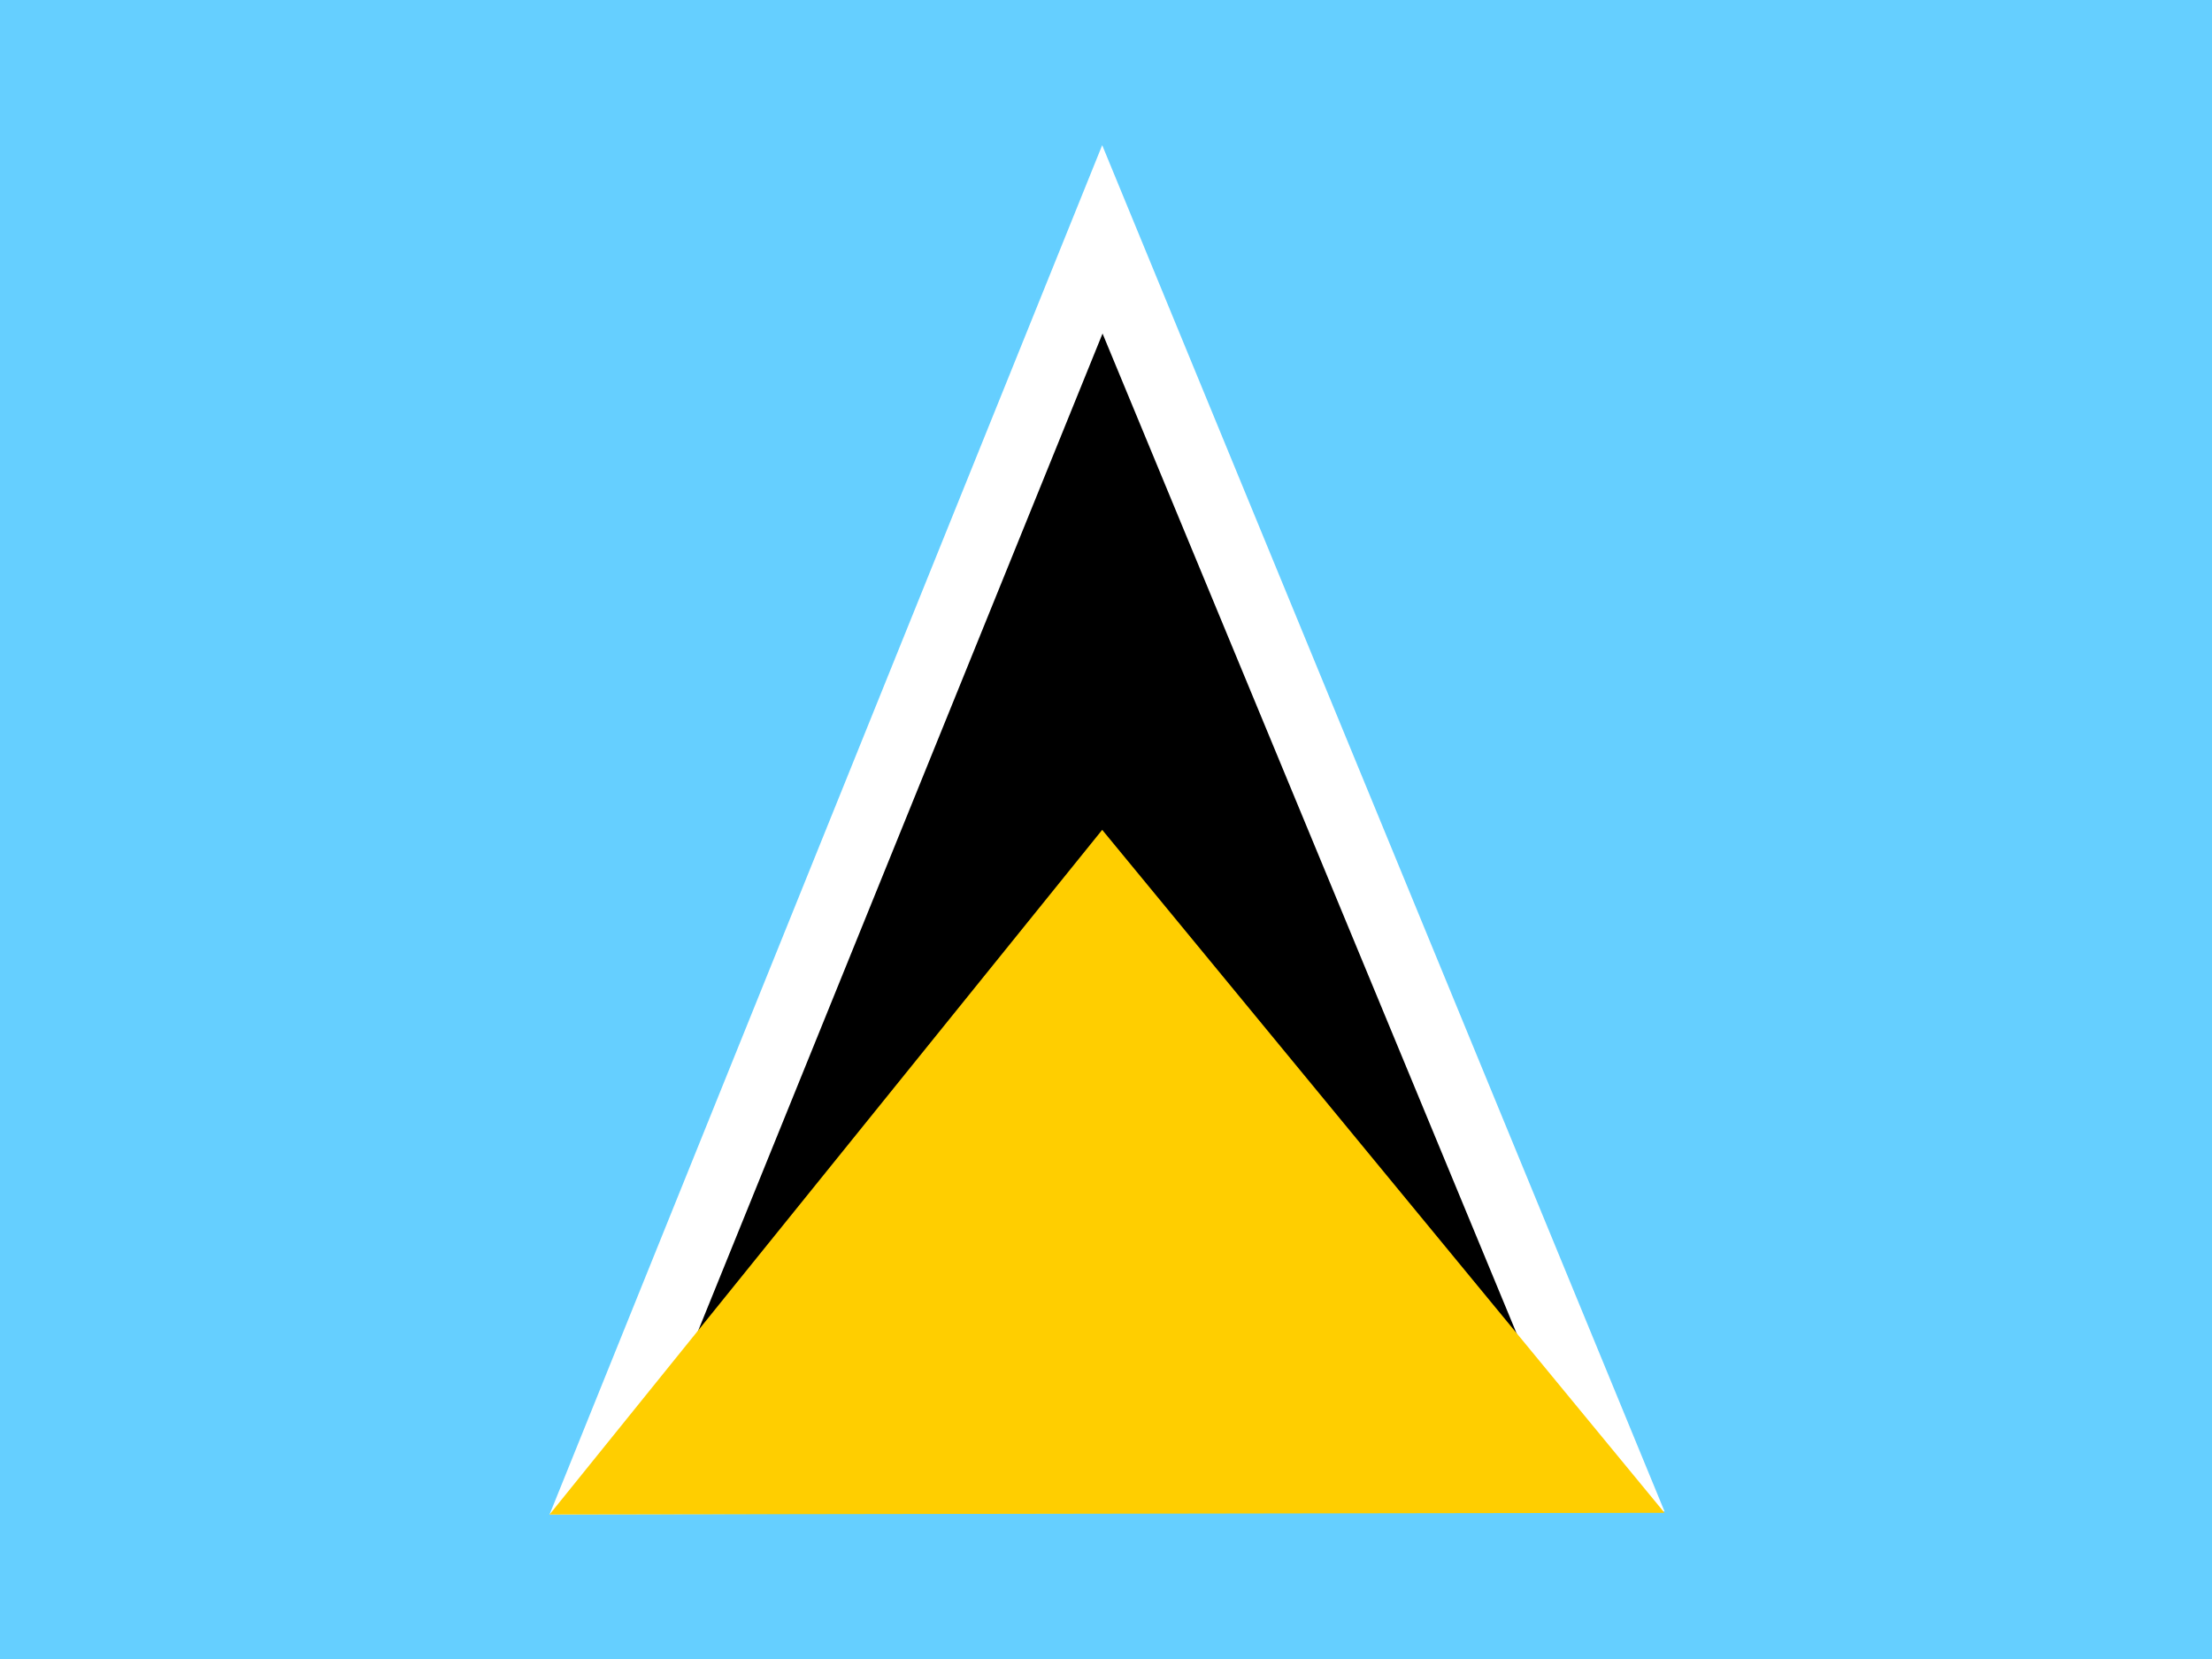
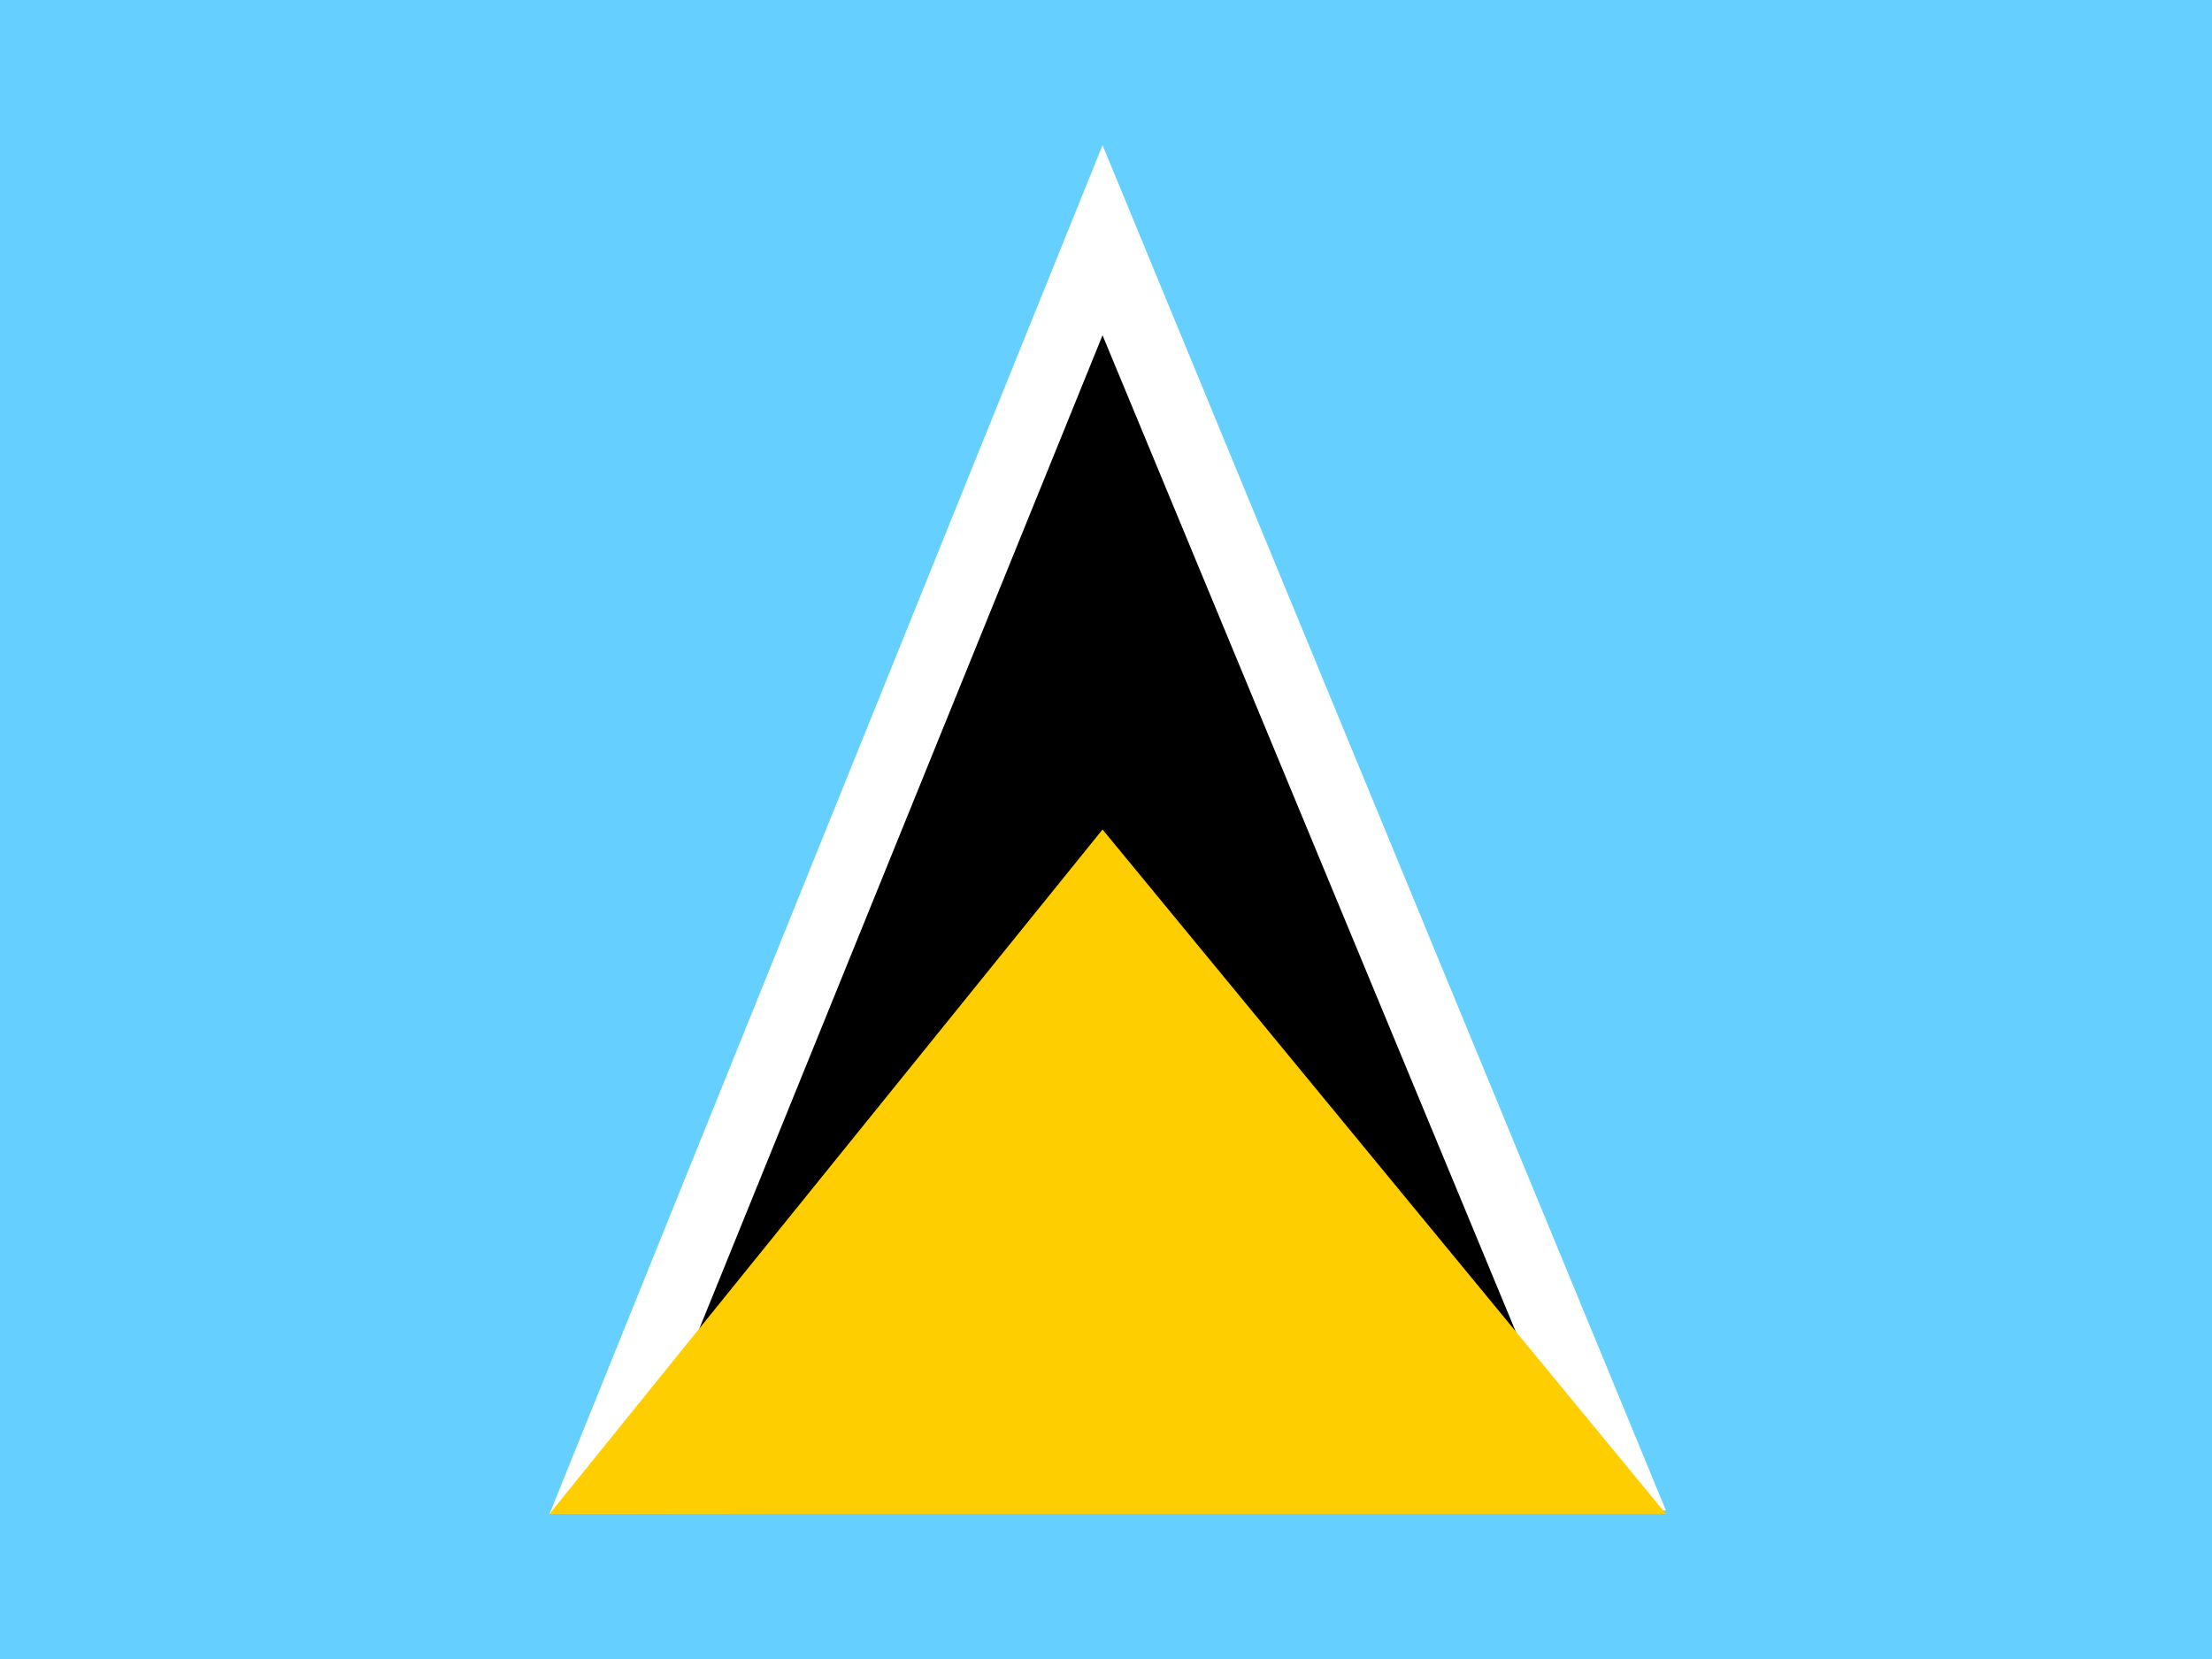
- <svg xmlns="http://www.w3.org/2000/svg" id="flag-icon-css-lc" viewBox="0 0 640 480">
-   <g fill-rule="evenodd">
-     <path fill="#65cfff" d="M0 0h640v480H0z" />
-     <path fill="#fff" d="M318.9 42l162.7 395.3-322.6.9L318.9 42z" />
-     <path d="M319 96.5l140.8 340-279 .8L319 96.5z" />
-     <path fill="#ffce00" d="M318.9 240.1l162.7 197.6-322.6.5 159.9-198.1z" />
-   </g>
+ <svg xmlns="http://www.w3.org/2000/svg" viewBox="0 0 640 480">
+   <path fill="#65cfff" d="M0 0h640v480H0z" />
+   <path fill="#fff" d="m319 42 163 395-323 1L319 42z" />
+   <path d="m319 97 141 340H181L319 97z" />
+   <path fill="#ffce00" d="m319 240 163 198H159l160-198z" />
</svg>
